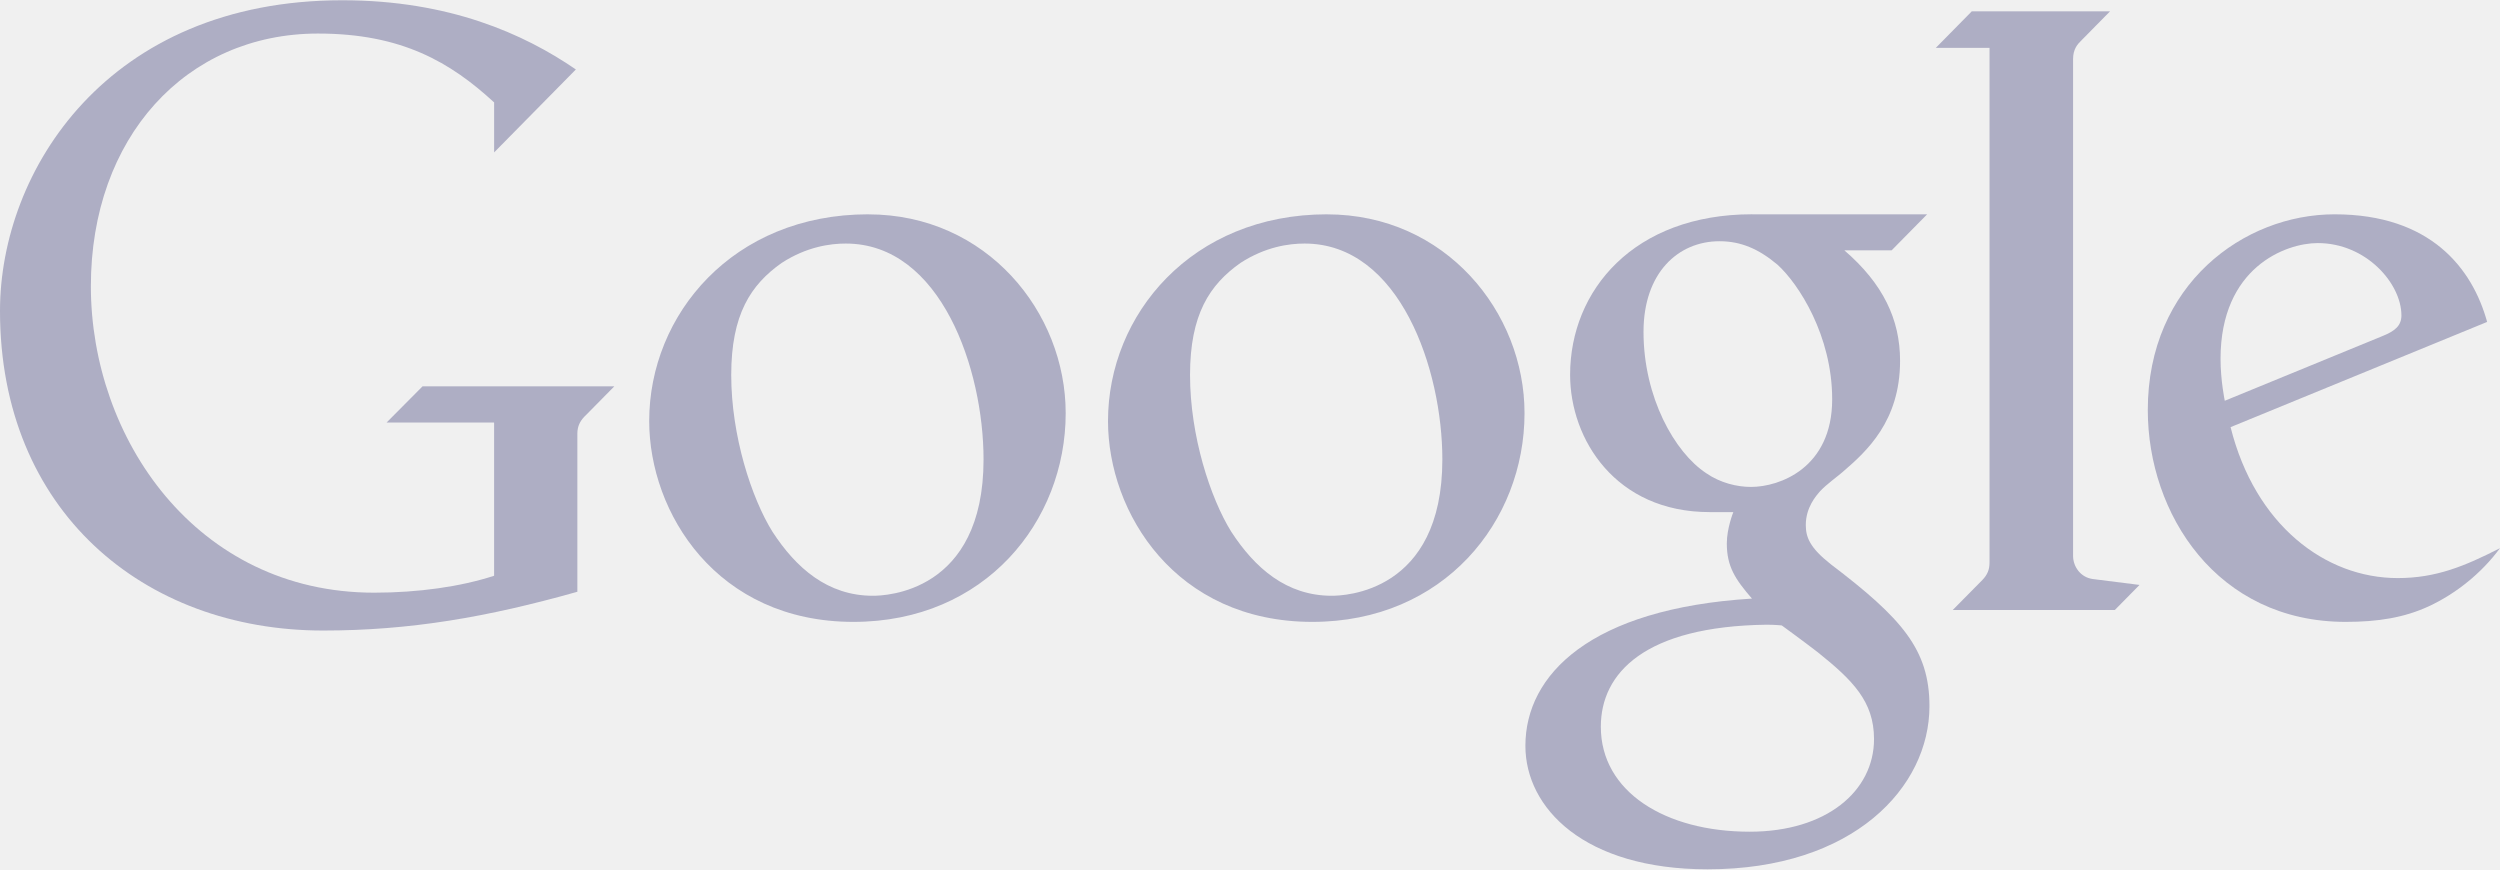
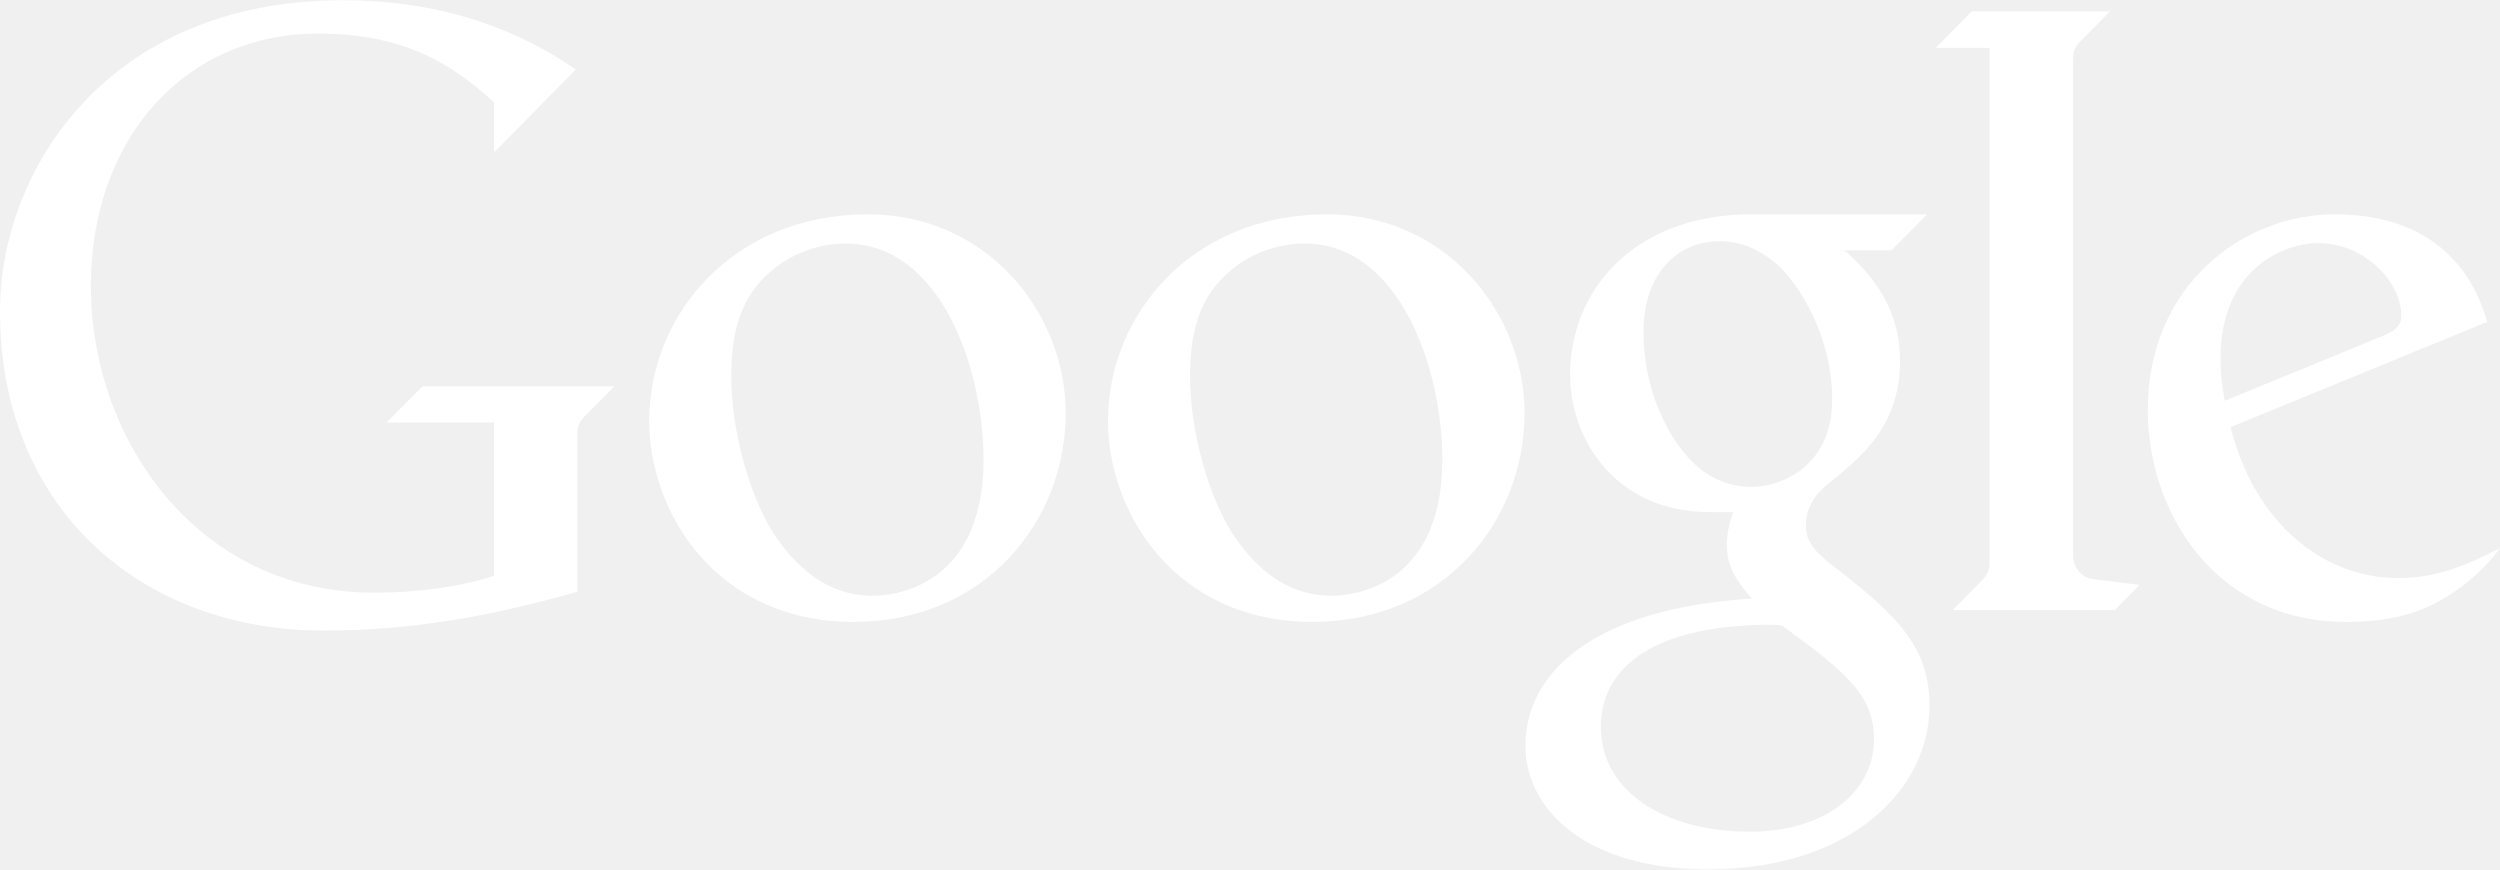
<svg xmlns="http://www.w3.org/2000/svg" width="69" height="24" viewBox="0 0 69 24" fill="none">
-   <g clip-path="url(#clip0_604_21)">
-     <path d="M10.67 11.662H13.637V15.891C12.711 16.193 11.542 16.358 10.327 16.358C5.402 16.358 2.508 12.079 2.508 7.9C2.508 3.801 5.126 0.926 8.778 0.926C11.09 0.926 12.435 1.72 13.638 2.827V4.207L15.894 1.917C14.467 0.938 12.401 0.007 9.447 0.007C2.964 0.007 0 4.713 0 8.581C0 14.087 3.952 17.403 8.919 17.403C11.327 17.403 13.465 17.03 15.935 16.333V11.964C15.935 11.741 16.032 11.587 16.176 11.453L16.956 10.662H11.663L10.67 11.662Z" fill="#AEAEC4" />
-     <path d="M23.962 5.915C20.23 5.915 17.918 8.682 17.918 11.619C17.918 14.154 19.781 17.164 23.555 17.164C27.186 17.164 29.413 14.392 29.413 11.403C29.413 8.62 27.236 5.916 23.962 5.916V5.915ZM23.343 6.722C25.974 6.722 27.146 10.2 27.146 12.681C27.146 16.37 24.418 16.443 24.092 16.443C22.844 16.443 21.971 15.678 21.319 14.674C20.744 13.749 20.182 12.03 20.182 10.35C20.182 8.677 20.721 7.86 21.571 7.259C22.265 6.808 22.916 6.722 23.342 6.722H23.343Z" fill="#AEAEC4" />
-     <path d="M48.358 5.914C45.099 5.914 43.335 8.008 43.335 10.346C43.335 12.126 44.592 14.134 47.184 14.134H47.84C47.84 14.134 47.661 14.574 47.66 14.999C47.66 15.626 47.883 15.979 48.354 16.521C43.893 16.797 42.101 18.622 42.101 20.584C42.101 22.302 43.722 23.993 47.13 23.993C51.164 23.993 53.253 21.721 53.253 19.491C53.253 17.918 52.481 17.057 50.526 15.57C49.952 15.117 49.84 14.828 49.84 14.489C49.84 14.003 50.127 13.681 50.232 13.56C50.417 13.362 50.737 13.135 50.857 13.027C51.514 12.462 52.442 11.627 52.442 9.959C52.442 8.815 51.973 7.831 50.904 6.909H52.209L53.189 5.915H48.358V5.914ZM47.459 6.658C48.05 6.658 48.544 6.871 49.065 7.311C49.644 7.84 50.568 9.262 50.568 11.021C50.568 12.919 49.114 13.439 48.328 13.439C47.943 13.439 47.481 13.33 47.09 13.059C46.222 12.488 45.361 10.967 45.361 9.159C45.361 7.527 46.319 6.658 47.459 6.658ZM48.749 17.242C48.998 17.242 49.177 17.262 49.177 17.262C49.177 17.262 49.764 17.688 50.174 18.005C51.128 18.771 51.723 19.356 51.723 20.398C51.723 21.831 50.413 22.955 48.291 22.955C45.963 22.955 44.183 21.855 44.183 20.058C44.183 18.57 45.403 17.289 48.749 17.242Z" fill="#AEAEC4" />
-     <path d="M53.895 16.836H58.369L59.051 16.144L57.767 15.982C57.422 15.939 57.217 15.636 57.217 15.342V1.629C57.217 1.359 57.34 1.22 57.43 1.132L58.237 0.313H54.421L53.428 1.321H54.911V15.526C54.911 15.728 54.849 15.866 54.714 16.007L53.895 16.836Z" fill="#AEAEC4" />
-     <path d="M64.432 5.915C61.933 5.915 59.279 7.847 59.279 11.316C59.279 14.181 61.183 17.164 64.741 17.164C65.628 17.164 66.359 17.048 67.043 16.73C67.778 16.386 68.484 15.829 69 15.129C68.026 15.627 67.232 15.955 66.177 15.955C64.173 15.955 62.24 14.487 61.564 11.789L68.645 8.885C68.236 7.405 67.083 5.915 64.433 5.915H64.432ZM63.969 6.709C65.31 6.709 66.279 7.828 66.279 8.704C66.279 8.987 66.104 9.136 65.757 9.275L61.404 11.061C61.404 11.061 61.287 10.505 61.287 9.904C61.287 7.383 63.083 6.709 63.969 6.709Z" fill="#AEAEC4" />
-     <path d="M36.626 5.915C32.894 5.915 30.581 8.682 30.581 11.619C30.581 14.154 32.444 17.164 36.219 17.164C39.849 17.164 42.077 14.392 42.077 11.403C42.077 8.62 39.9 5.916 36.626 5.916V5.915ZM36.007 6.722C38.638 6.722 39.809 10.2 39.809 12.681C39.809 16.37 37.082 16.443 36.756 16.443C35.507 16.443 34.635 15.678 33.982 14.674C33.407 13.749 32.845 12.03 32.845 10.35C32.845 8.677 33.385 7.86 34.234 7.259C34.929 6.808 35.579 6.722 36.006 6.722H36.007Z" fill="#AEAEC4" />
+   <g clip-path="url(#clip0_997_64)">
+     <path d="M10.67 11.662H13.637V15.891C12.711 16.193 11.542 16.358 10.327 16.358C5.402 16.358 2.508 12.079 2.508 7.9C2.508 3.801 5.126 0.926 8.778 0.926C11.09 0.926 12.435 1.72 13.638 2.827V4.207L15.894 1.917C14.467 0.938 12.401 0.007 9.447 0.007C2.964 0.007 0 4.713 0 8.581C0 14.087 3.952 17.403 8.919 17.403C11.327 17.403 13.465 17.03 15.935 16.333V11.964C15.935 11.741 16.032 11.587 16.176 11.453L16.956 10.662H11.663L10.67 11.662Z" fill="white" />
+     <path d="M23.962 5.915C20.23 5.915 17.918 8.682 17.918 11.619C17.918 14.154 19.781 17.164 23.555 17.164C27.186 17.164 29.413 14.392 29.413 11.403C29.413 8.62 27.236 5.916 23.962 5.916V5.915ZM23.343 6.722C25.974 6.722 27.146 10.2 27.146 12.681C27.146 16.37 24.418 16.443 24.092 16.443C22.844 16.443 21.971 15.678 21.319 14.674C20.744 13.749 20.182 12.03 20.182 10.35C20.182 8.677 20.721 7.86 21.571 7.259C22.265 6.808 22.916 6.722 23.342 6.722H23.343Z" fill="white" />
+     <path d="M48.358 5.914C45.098 5.914 43.335 8.008 43.335 10.346C43.335 12.126 44.592 14.134 47.184 14.134H47.84C47.84 14.134 47.661 14.574 47.66 14.999C47.66 15.626 47.882 15.979 48.354 16.521C43.893 16.797 42.101 18.622 42.101 20.584C42.101 22.302 43.722 23.993 47.13 23.993C51.164 23.993 53.253 21.721 53.253 19.491C53.253 17.918 52.481 17.057 50.526 15.57C49.951 15.117 49.84 14.828 49.84 14.489C49.84 14.003 50.126 13.681 50.231 13.56C50.417 13.362 50.737 13.135 50.857 13.027C51.514 12.462 52.441 11.627 52.441 9.959C52.441 8.815 51.972 7.831 50.904 6.909H52.208L53.189 5.915H48.358V5.914ZM47.459 6.658C48.05 6.658 48.544 6.871 49.065 7.311C49.644 7.84 50.568 9.262 50.568 11.021C50.568 12.919 49.114 13.439 48.327 13.439C47.942 13.439 47.481 13.33 47.09 13.059C46.222 12.488 45.361 10.967 45.361 9.159C45.361 7.527 46.319 6.658 47.459 6.658ZM48.749 17.242C48.998 17.242 49.177 17.262 49.177 17.262C49.177 17.262 49.764 17.688 50.174 18.005C51.128 18.771 51.723 19.356 51.723 20.398C51.723 21.831 50.413 22.955 48.291 22.955C45.963 22.955 44.183 21.855 44.183 20.058C44.183 18.57 45.402 17.289 48.749 17.242Z" fill="white" />
+     <path d="M53.894 16.836H58.369L59.05 16.144L57.767 15.982C57.422 15.939 57.216 15.636 57.216 15.342V1.629C57.216 1.359 57.34 1.22 57.43 1.132L58.237 0.313H54.421L53.428 1.321H54.911V15.526C54.911 15.728 54.849 15.866 54.714 16.007L53.894 16.836Z" fill="white" />
+     <path d="M64.431 5.915C61.933 5.915 59.279 7.847 59.279 11.316C59.279 14.181 61.183 17.164 64.741 17.164C65.628 17.164 66.359 17.048 67.043 16.73C67.778 16.386 68.484 15.829 69 15.129C68.026 15.627 67.232 15.955 66.177 15.955C64.173 15.955 62.24 14.487 61.564 11.789L68.645 8.885C68.236 7.405 67.083 5.915 64.433 5.915H64.431ZM63.969 6.709C65.309 6.709 66.278 7.828 66.278 8.704C66.278 8.987 66.104 9.136 65.757 9.275L61.404 11.061C61.404 11.061 61.286 10.505 61.286 9.904C61.286 7.383 63.083 6.709 63.969 6.709Z" fill="white" />
+     <path d="M36.626 5.915C32.894 5.915 30.581 8.682 30.581 11.619C30.581 14.154 32.444 17.164 36.219 17.164C39.849 17.164 42.077 14.392 42.077 11.403C42.077 8.62 39.9 5.916 36.626 5.916V5.915ZM36.007 6.722C38.638 6.722 39.809 10.2 39.809 12.681C39.809 16.37 37.082 16.443 36.756 16.443C35.507 16.443 34.635 15.678 33.982 14.674C33.407 13.749 32.845 12.03 32.845 10.35C32.845 8.677 33.385 7.86 34.234 7.259C34.929 6.808 35.579 6.722 36.006 6.722H36.007Z" fill="white" />
  </g>
  <defs>
-     <clipPath id="clip0_604_21">
+     <clipPath id="clip0_997_64">
      <rect width="69" height="24" fill="white" />
    </clipPath>
  </defs>
</svg>
